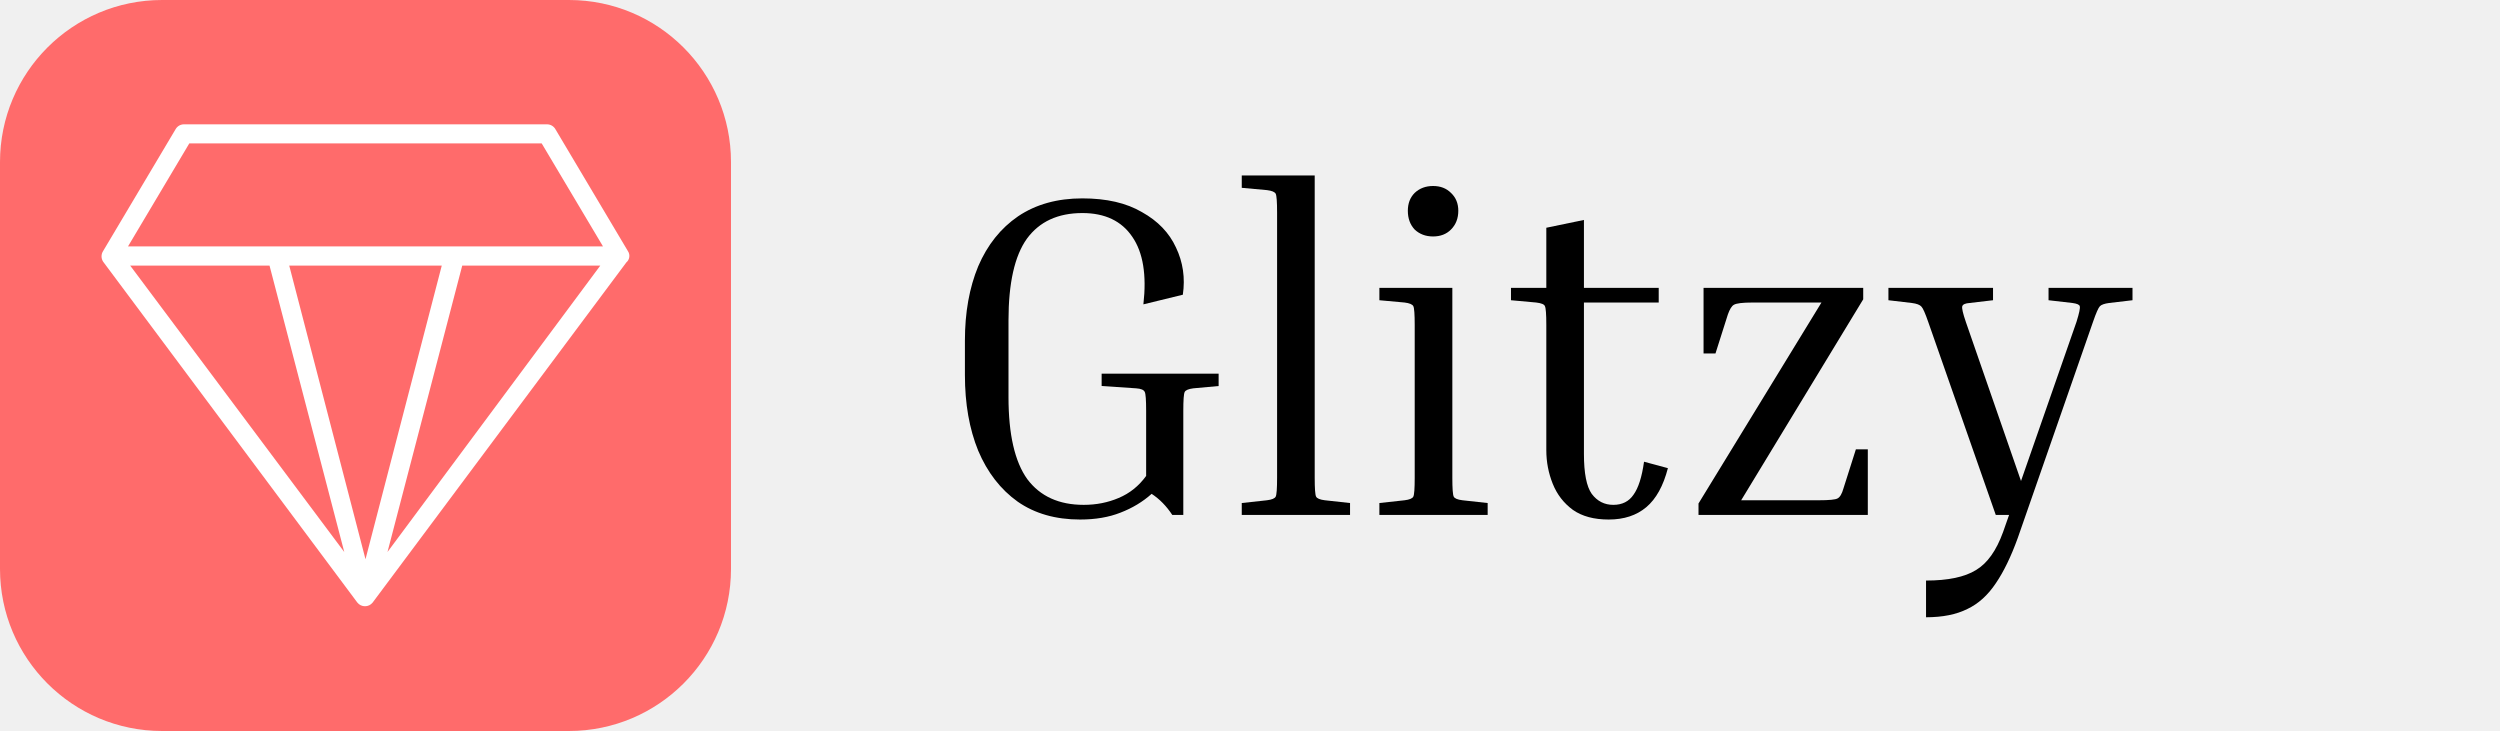
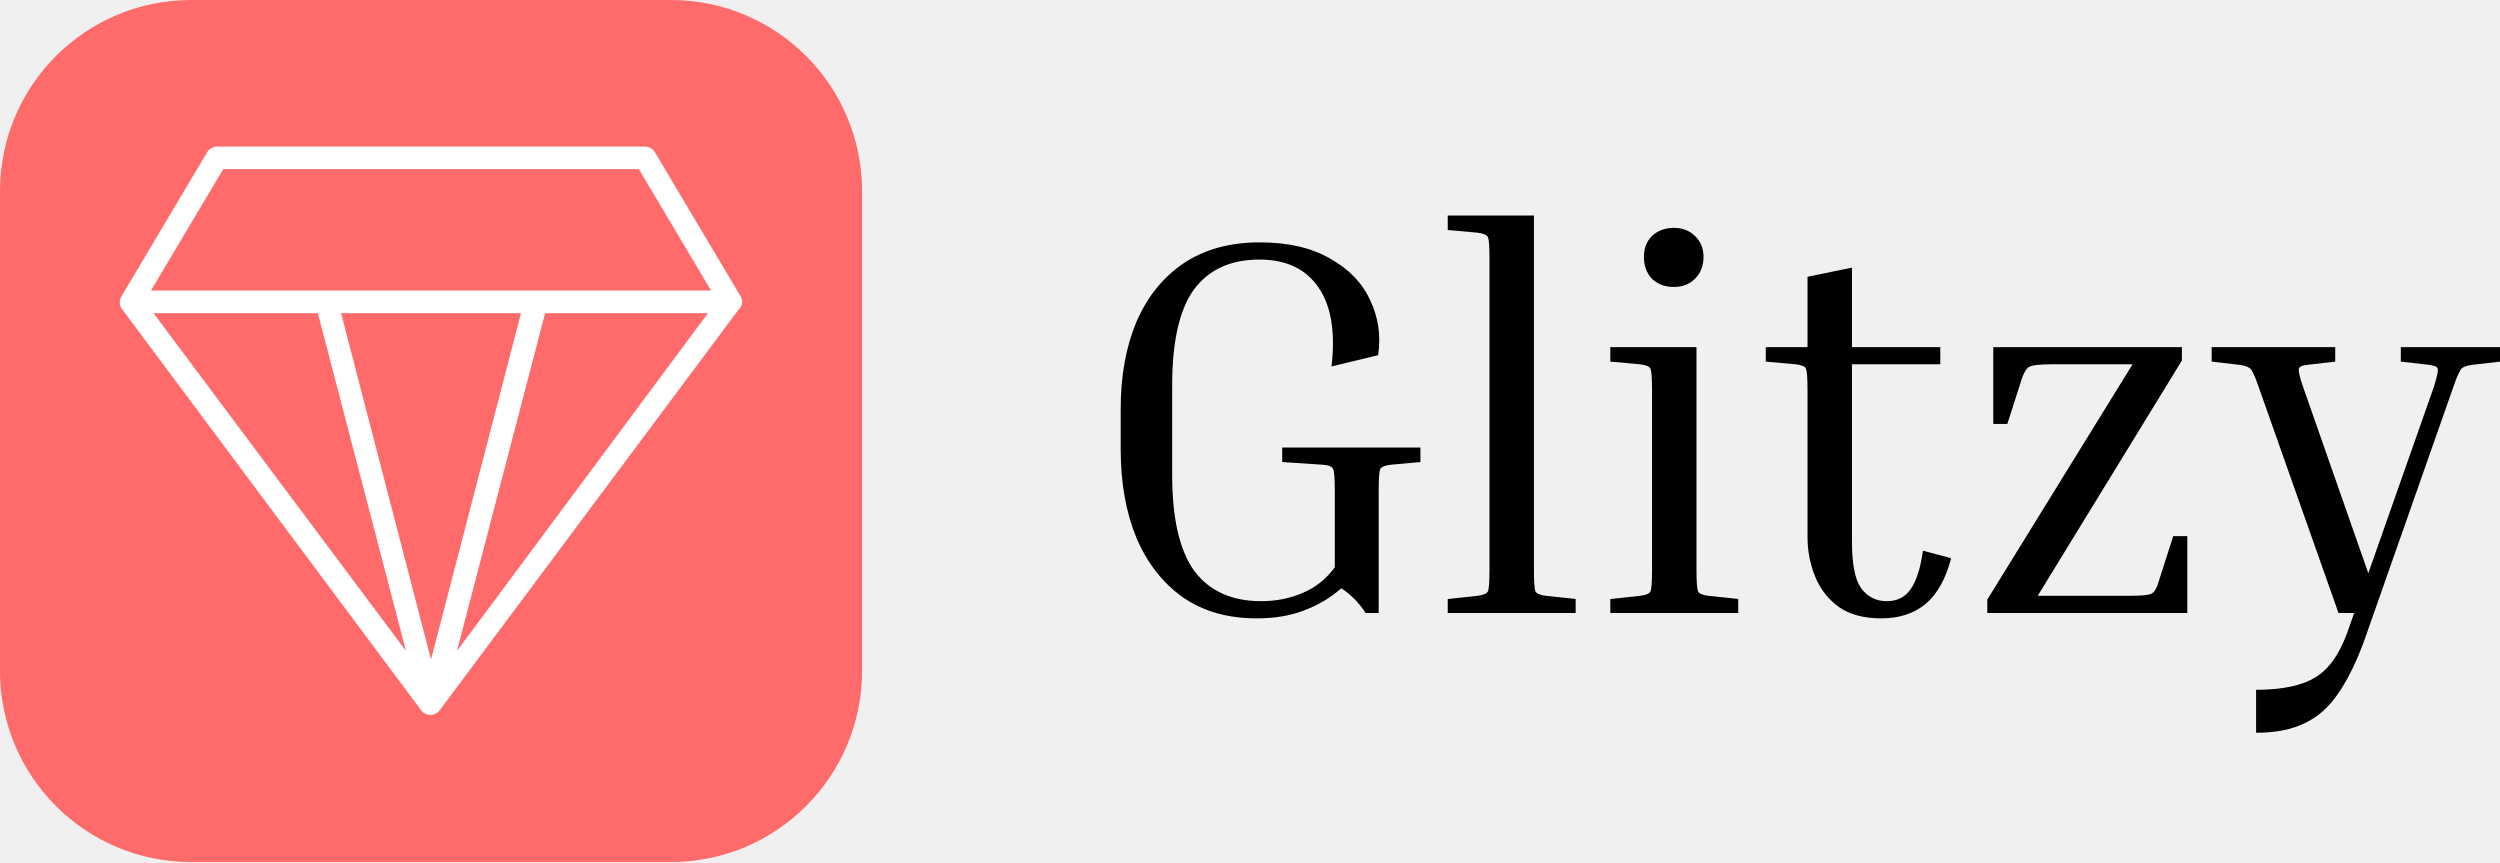
- <svg xmlns="http://www.w3.org/2000/svg" width="171" height="50" viewBox="0 0 171 50" fill="none">
-   <path d="M38.913 0H11.087C4.964 0 0 4.964 0 11.087V38.913C0 45.036 4.964 50 11.087 50H38.913C45.036 50 50 45.036 50 38.913V11.087C50 4.964 45.036 0 38.913 0Z" fill="#FF6B6B" />
-   <path d="M42.948 17.174L37.983 8.826C37.925 8.729 37.844 8.648 37.747 8.592C37.649 8.536 37.539 8.505 37.426 8.504H12.574C12.461 8.505 12.351 8.536 12.253 8.592C12.156 8.648 12.075 8.729 12.017 8.826L7.052 17.174C6.982 17.281 6.945 17.407 6.945 17.535C6.945 17.663 6.982 17.788 7.052 17.896L24.444 41.217C24.506 41.295 24.586 41.358 24.676 41.402C24.766 41.445 24.865 41.467 24.965 41.467C25.065 41.467 25.164 41.445 25.255 41.402C25.345 41.358 25.424 41.295 25.487 41.217L42.843 17.948C42.954 17.855 43.025 17.724 43.044 17.581C43.064 17.438 43.029 17.293 42.948 17.174ZM12.948 9.809H37.052L41.243 16.852H8.757L12.948 9.809ZM19.783 18.165H30.217L25 38.252L19.783 18.165ZM18.435 18.165L23.548 37.757L8.904 18.165H18.435ZM26.504 37.757L31.617 18.165H41.061L26.504 37.757Z" fill="white" />
-   <path d="M138.017 36.792C137.557 38.068 137.055 39.103 136.511 39.899C135.967 40.715 135.319 41.3 134.565 41.656C133.812 42.032 132.871 42.221 131.741 42.221V39.71C133.247 39.71 134.388 39.47 135.162 38.989C135.936 38.528 136.553 37.66 137.013 36.384L137.421 35.223H136.511L131.898 22.042C131.689 21.436 131.532 21.08 131.427 20.975C131.323 20.85 131.103 20.766 130.768 20.724L129.168 20.536V19.689H136.323V20.536L134.722 20.724C134.429 20.745 134.262 20.818 134.22 20.944C134.178 21.069 134.262 21.436 134.471 22.042L138.237 32.9L142.034 22.011C142.223 21.404 142.296 21.049 142.254 20.944C142.233 20.839 142.066 20.766 141.752 20.724L140.12 20.536V19.689H145.863V20.536L144.263 20.724C143.949 20.766 143.739 20.839 143.635 20.944C143.53 21.049 143.373 21.404 143.164 22.011L138.017 36.792Z" fill="black" />
-   <path d="M126.942 30.735H127.758V35.223H116.178V34.438L124.588 20.693H119.881C119.19 20.693 118.761 20.745 118.594 20.85C118.448 20.933 118.312 21.153 118.186 21.509L117.339 24.176H116.523V19.689H127.444V20.473L119.096 34.218H124.4C125.111 34.218 125.54 34.177 125.686 34.093C125.854 34.009 125.99 33.779 126.094 33.403L126.942 30.735Z" fill="black" />
-   <path d="M114.084 32.022C113.77 33.235 113.278 34.124 112.609 34.689C111.939 35.254 111.082 35.536 110.036 35.536C109.031 35.536 108.215 35.317 107.588 34.877C106.96 34.417 106.5 33.821 106.207 33.089C105.914 32.356 105.768 31.593 105.768 30.798V22.23C105.768 21.498 105.736 21.069 105.673 20.944C105.632 20.818 105.433 20.735 105.077 20.693L103.351 20.536V19.689H105.768V15.578L108.341 15.044V19.689H113.456V20.693H108.341V31.049C108.341 32.367 108.519 33.277 108.874 33.779C109.251 34.281 109.743 34.532 110.349 34.532C110.956 34.532 111.416 34.302 111.73 33.842C112.065 33.382 112.306 32.628 112.452 31.582L114.084 32.022Z" fill="black" />
-   <path d="M98.022 16.174C97.519 16.174 97.101 16.017 96.766 15.703C96.452 15.368 96.296 14.94 96.296 14.416C96.296 13.914 96.452 13.506 96.766 13.193C97.101 12.879 97.519 12.722 98.022 12.722C98.524 12.722 98.932 12.879 99.245 13.193C99.58 13.506 99.748 13.914 99.748 14.416C99.748 14.94 99.58 15.368 99.245 15.703C98.932 16.017 98.524 16.174 98.022 16.174ZM94.35 20.536V19.689H99.34V32.681C99.34 33.413 99.371 33.842 99.434 33.967C99.496 34.093 99.695 34.177 100.03 34.218L101.756 34.407V35.223H94.35V34.407L96.076 34.218C96.411 34.177 96.609 34.093 96.672 33.967C96.735 33.842 96.766 33.413 96.766 32.681V22.23C96.766 21.498 96.735 21.069 96.672 20.944C96.609 20.818 96.411 20.735 96.076 20.693L94.35 20.536Z" fill="black" />
-   <path d="M84.936 12.847V12H89.926V32.681C89.926 33.413 89.957 33.842 90.02 33.967C90.083 34.093 90.282 34.177 90.617 34.218L92.343 34.407V35.223H84.936V34.407L86.662 34.218C86.997 34.177 87.196 34.093 87.259 33.967C87.321 33.842 87.353 33.413 87.353 32.681V14.542C87.353 13.81 87.321 13.381 87.259 13.255C87.196 13.13 86.997 13.046 86.662 13.004L84.936 12.847Z" fill="black" />
-   <path d="M75.352 26.404V25.557H83.354V26.404L81.628 26.561C81.293 26.603 81.095 26.687 81.032 26.812C80.969 26.938 80.938 27.367 80.938 28.099V35.223H80.185C79.787 34.616 79.316 34.135 78.772 33.779C78.166 34.323 77.454 34.752 76.638 35.066C75.844 35.38 74.923 35.536 73.877 35.536C72.203 35.536 70.781 35.129 69.609 34.313C68.437 33.476 67.538 32.315 66.91 30.829C66.303 29.344 66 27.618 66 25.651V23.297C66 21.373 66.303 19.678 66.91 18.214C67.538 16.749 68.448 15.609 69.64 14.793C70.854 13.977 72.318 13.569 74.034 13.569C75.687 13.569 77.046 13.883 78.113 14.511C79.201 15.117 79.975 15.923 80.436 16.927C80.917 17.931 81.074 19.009 80.906 20.159L78.208 20.818C78.438 18.81 78.187 17.272 77.454 16.205C76.722 15.117 75.582 14.573 74.034 14.573C72.36 14.573 71.094 15.159 70.237 16.331C69.4 17.502 68.981 19.364 68.981 21.917V27.157C68.981 29.71 69.41 31.582 70.268 32.775C71.147 33.947 72.433 34.532 74.128 34.532C74.986 34.532 75.781 34.375 76.513 34.062C77.266 33.748 77.894 33.246 78.396 32.555V28.099C78.396 27.367 78.365 26.938 78.302 26.812C78.239 26.666 78.04 26.582 77.706 26.561L75.352 26.404Z" fill="black" />
+ <svg xmlns="http://www.w3.org/2000/svg" width="116" height="40" viewBox="0 0 116 40" fill="none">
+   <path d="M31.13 0H8.87C3.971 0 0 3.971 0 8.87V31.13C0 36.029 3.971 40 8.87 40H31.13C36.029 40 40 36.029 40 31.13V8.87C40 3.971 36.029 0 31.13 0Z" fill="#FF6B6B" />
+   <path d="M34.358 13.739L30.386 7.061C30.34 6.983 30.275 6.919 30.197 6.874C30.119 6.828 30.031 6.804 29.941 6.803H10.059C9.969 6.804 9.881 6.828 9.803 6.874C9.725 6.919 9.66 6.983 9.614 7.061L5.642 13.739C5.586 13.825 5.556 13.925 5.556 14.028C5.556 14.13 5.586 14.231 5.642 14.316L19.555 32.974C19.605 33.036 19.669 33.087 19.741 33.121C19.813 33.156 19.892 33.174 19.972 33.174C20.052 33.174 20.131 33.156 20.203 33.121C20.276 33.087 20.339 33.036 20.39 32.974L34.275 14.358C34.363 14.284 34.42 14.179 34.436 14.065C34.451 13.95 34.423 13.834 34.358 13.739ZM10.358 7.847H29.642L32.995 13.482H7.005L10.358 7.847ZM15.826 14.532H24.174L20 30.602L15.826 14.532ZM14.748 14.532L18.838 30.205L7.123 14.532H14.748ZM21.203 30.205L25.294 14.532H32.849L21.203 30.205Z" fill="white" />
+   <path d="M109.713 29.689C109.344 30.702 108.942 31.524 108.506 32.156C108.07 32.804 107.55 33.269 106.947 33.551C106.343 33.85 105.589 34 104.683 34V32.006C105.89 32.006 106.804 31.815 107.424 31.433C108.045 31.067 108.539 30.378 108.908 29.364L109.235 28.442H108.506L104.809 17.975C104.641 17.493 104.516 17.211 104.432 17.128C104.348 17.028 104.172 16.962 103.904 16.928L102.621 16.779V16.106H108.355V16.779L107.072 16.928C106.838 16.945 106.703 17.003 106.67 17.103C106.636 17.203 106.703 17.493 106.871 17.975L109.889 26.598L112.932 17.95C113.083 17.468 113.141 17.186 113.108 17.103C113.091 17.02 112.957 16.962 112.706 16.928L111.398 16.779V16.106H116V16.779L114.717 16.928C114.466 16.962 114.298 17.02 114.214 17.103C114.131 17.186 114.005 17.468 113.837 17.95L109.713 29.689Z" fill="black" />
+   <path d="M100.837 24.878H101.491V28.442H92.211V27.819L98.951 16.903H95.178C94.625 16.903 94.281 16.945 94.147 17.028C94.03 17.095 93.921 17.269 93.82 17.551L93.141 19.67H92.488V16.106H101.239V16.729L94.55 27.645H98.8C99.37 27.645 99.714 27.612 99.831 27.545C99.965 27.479 100.074 27.296 100.158 26.997L100.837 24.878Z" fill="black" />
+   <path d="M90.533 25.9C90.282 26.864 89.888 27.57 89.351 28.019C88.815 28.467 88.127 28.692 87.289 28.692C86.484 28.692 85.83 28.517 85.327 28.168C84.824 27.803 84.456 27.329 84.221 26.748C83.986 26.166 83.869 25.56 83.869 24.928V18.125C83.869 17.543 83.844 17.203 83.793 17.103C83.76 17.003 83.6 16.937 83.315 16.903L81.932 16.779V16.106H83.869V12.841L85.931 12.417V16.106H90.03V16.903H85.931V25.128C85.931 26.174 86.073 26.897 86.358 27.296C86.66 27.695 87.054 27.894 87.54 27.894C88.027 27.894 88.395 27.711 88.647 27.346C88.915 26.98 89.108 26.382 89.225 25.551L90.533 25.9Z" fill="black" />
+   <path d="M77.661 13.315C77.259 13.315 76.923 13.19 76.655 12.941C76.404 12.675 76.278 12.334 76.278 11.919C76.278 11.52 76.404 11.196 76.655 10.947C76.923 10.698 77.259 10.573 77.661 10.573C78.064 10.573 78.39 10.698 78.642 10.947C78.91 11.196 79.044 11.52 79.044 11.919C79.044 12.334 78.91 12.675 78.642 12.941C78.39 13.19 78.064 13.315 77.661 13.315ZM74.719 16.779V16.106H78.717V26.424C78.717 27.005 78.743 27.346 78.793 27.445C78.843 27.545 79.002 27.612 79.271 27.645L80.654 27.794V28.442H74.719V27.794L76.102 27.645C76.37 27.612 76.529 27.545 76.58 27.445C76.63 27.346 76.655 27.005 76.655 26.424V18.125C76.655 17.543 76.63 17.203 76.58 17.103C76.529 17.003 76.37 16.937 76.102 16.903L74.719 16.779Z" fill="black" />
+   <path d="M67.175 10.673V10H71.174V26.424C71.174 27.005 71.199 27.346 71.249 27.445C71.299 27.545 71.459 27.612 71.727 27.645L73.11 27.794V28.442H67.175V27.794L68.558 27.645C68.827 27.612 68.986 27.545 69.036 27.445C69.087 27.346 69.112 27.005 69.112 26.424V12.019C69.112 11.437 69.087 11.097 69.036 10.997C68.986 10.897 68.827 10.831 68.558 10.797L67.175 10.673Z" fill="black" />
+   <path d="M59.494 21.439V20.766H65.907V21.439L64.524 21.564C64.256 21.597 64.097 21.664 64.046 21.763C63.996 21.863 63.971 22.203 63.971 22.785V28.442H63.367C63.049 27.96 62.671 27.578 62.236 27.296C61.749 27.728 61.179 28.069 60.525 28.318C59.888 28.567 59.151 28.692 58.312 28.692C56.971 28.692 55.831 28.368 54.892 27.72C53.953 27.055 53.232 26.133 52.729 24.953C52.243 23.774 52 22.403 52 20.841V18.972C52 17.443 52.243 16.098 52.729 14.935C53.232 13.772 53.962 12.866 54.917 12.218C55.89 11.57 57.063 11.246 58.438 11.246C59.763 11.246 60.852 11.495 61.707 11.994C62.579 12.476 63.2 13.115 63.568 13.913C63.954 14.71 64.08 15.566 63.946 16.48L61.783 17.003C61.967 15.408 61.766 14.187 61.179 13.34C60.592 12.476 59.679 12.044 58.438 12.044C57.097 12.044 56.083 12.509 55.395 13.439C54.724 14.37 54.389 15.848 54.389 17.875V22.037C54.389 24.064 54.733 25.551 55.42 26.498C56.124 27.429 57.156 27.894 58.514 27.894C59.201 27.894 59.838 27.77 60.425 27.52C61.028 27.271 61.531 26.872 61.934 26.324V22.785C61.934 22.203 61.909 21.863 61.858 21.763C61.808 21.647 61.649 21.581 61.38 21.564L59.494 21.439Z" fill="black" />
</svg>
